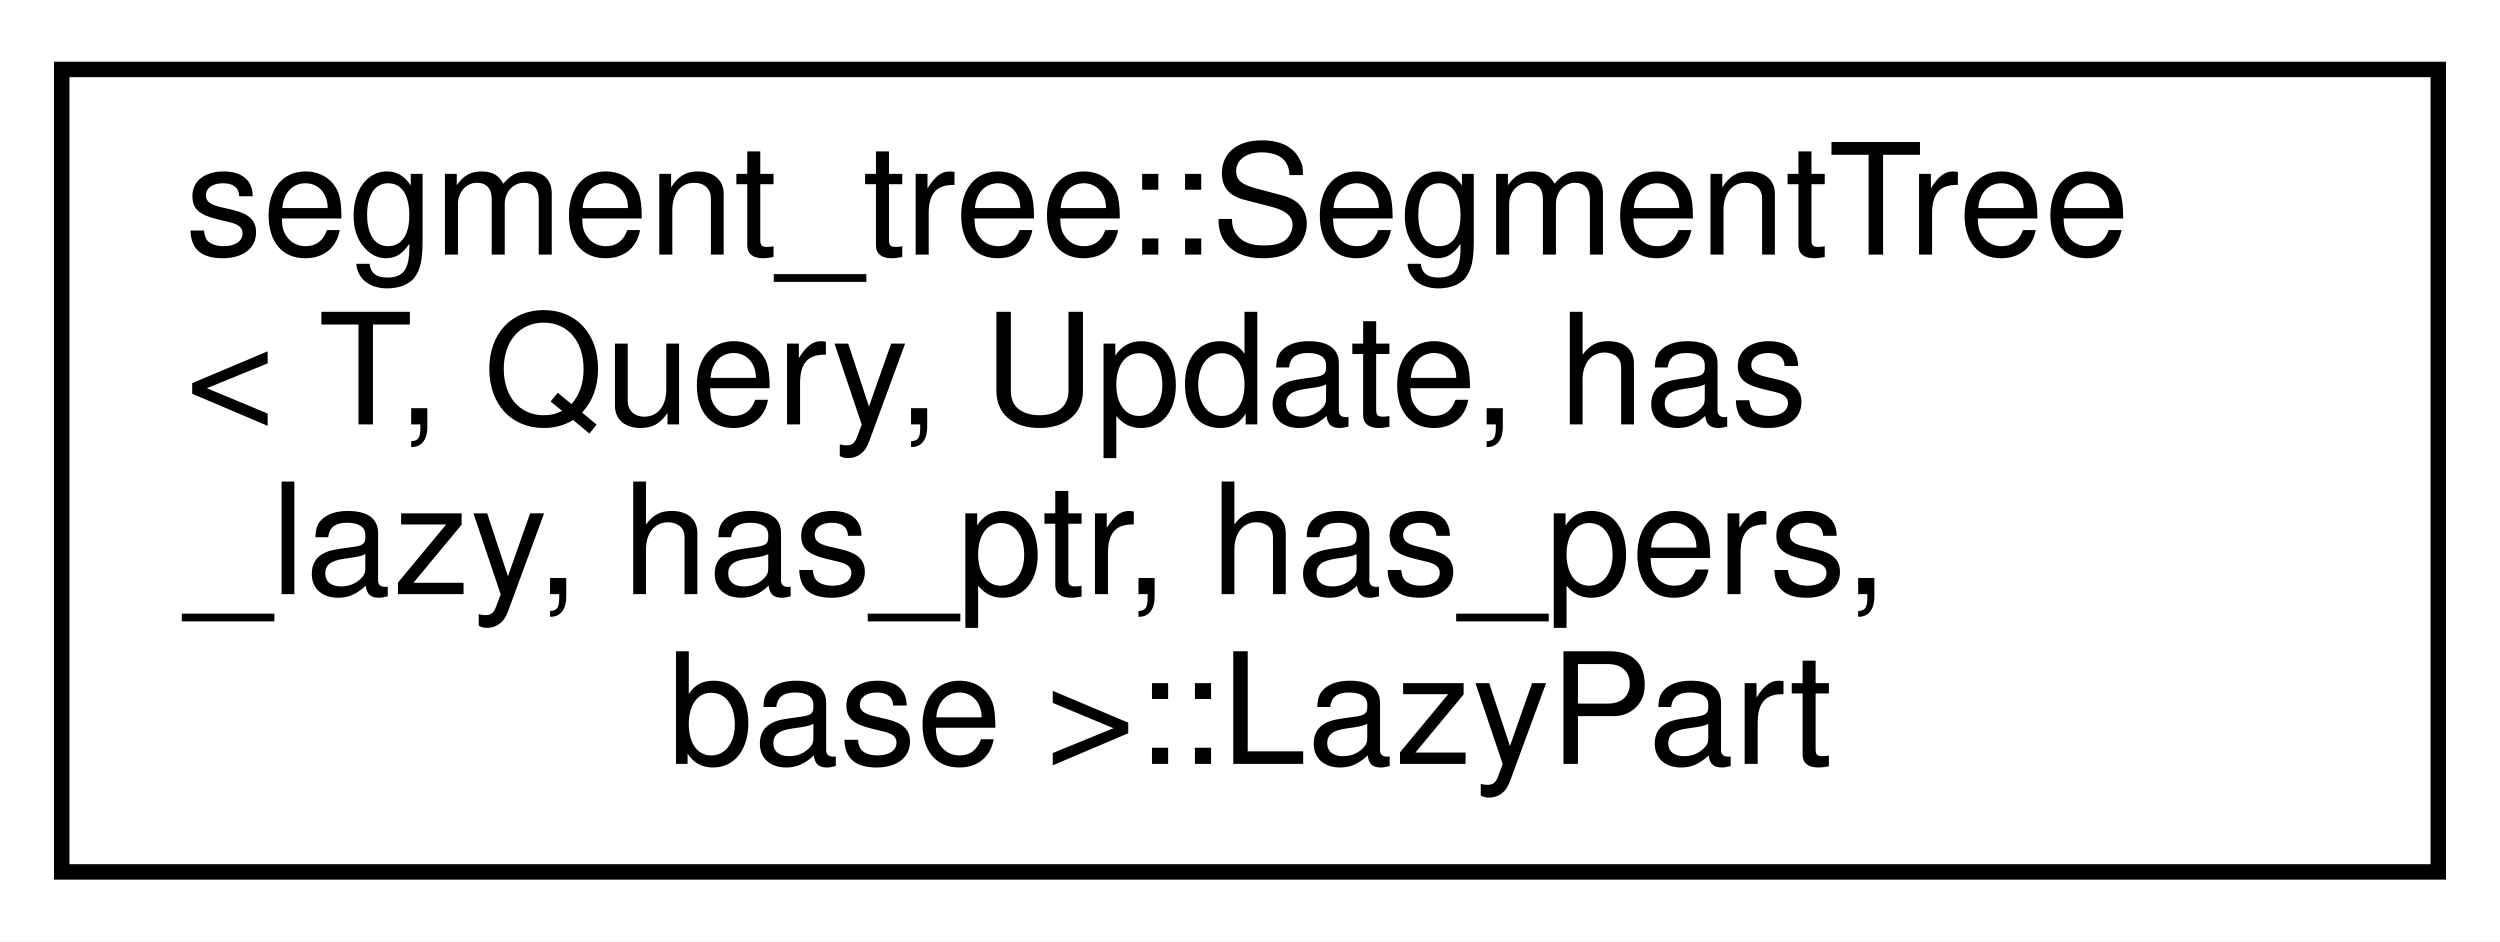
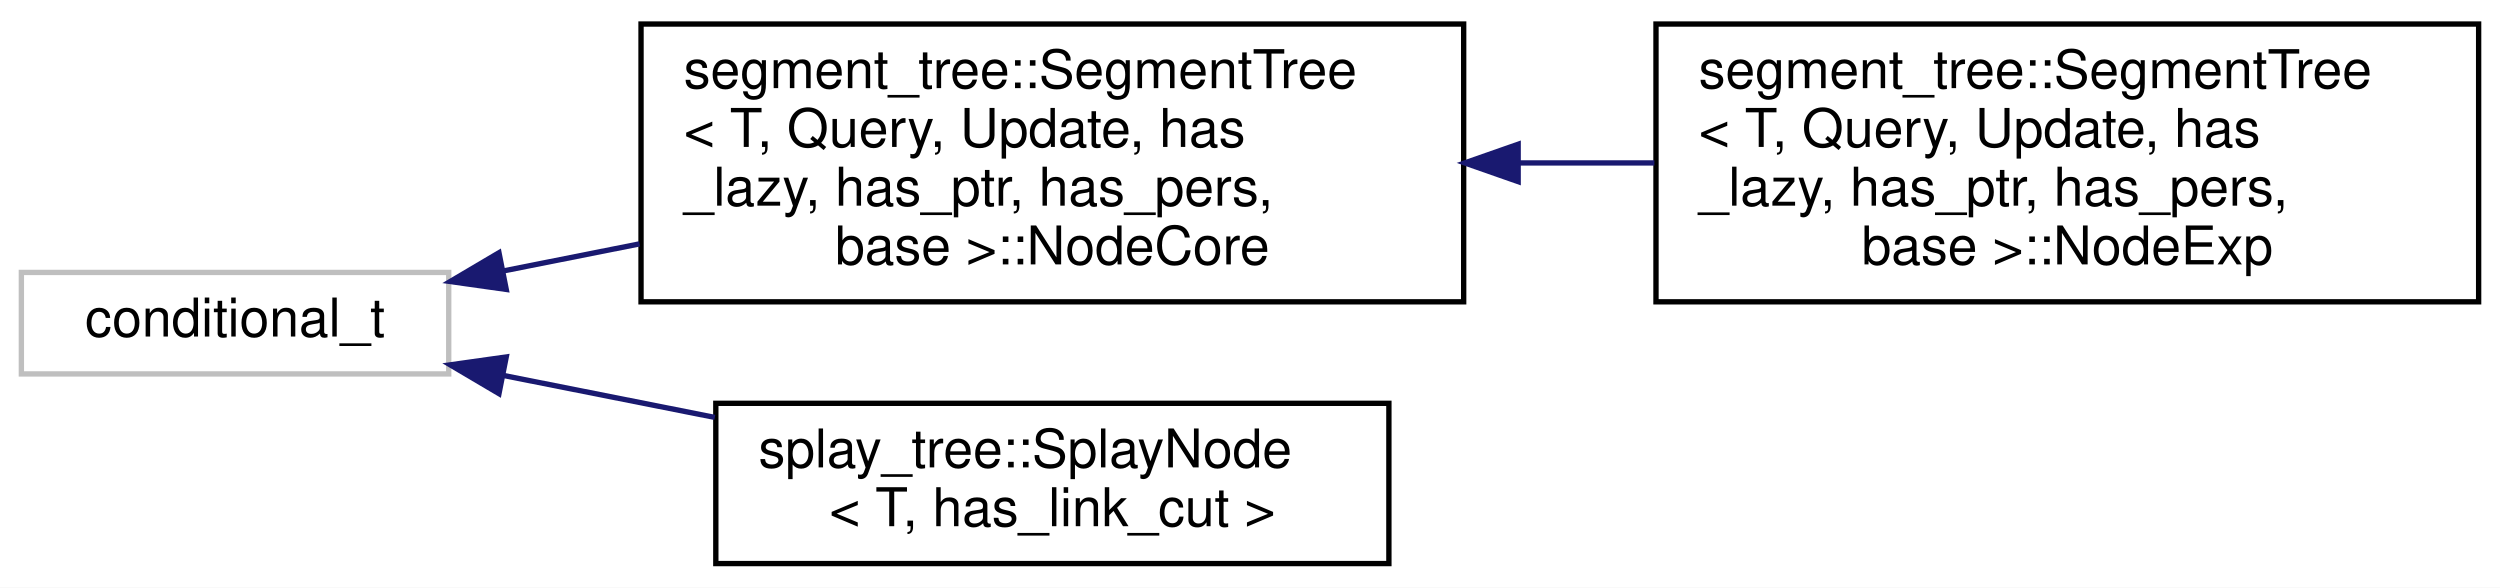
- <svg xmlns="http://www.w3.org/2000/svg" xmlns:xlink="http://www.w3.org/1999/xlink" width="162pt" height="61pt" viewBox="0.00 0.00 162.00 61.00">
-   <g id="graph0" class="graph" transform="scale(1 1) rotate(0) translate(4 57)">
-     <polygon fill="white" stroke="transparent" points="-4,4 -4,-57 158,-57 158,4 -4,4" />
+ <svg xmlns="http://www.w3.org/2000/svg" xmlns:xlink="http://www.w3.org/1999/xlink" width="468pt" height="110pt" viewBox="0.00 0.00 468.00 110.00">
+   <g id="graph0" class="graph" transform="scale(1 1) rotate(0) translate(4 106)">
+     <polygon fill="white" stroke="transparent" points="-4,4 -4,-106 464,-106 464,4 -4,4" />
    <g id="node1" class="node">
      <g id="a_node1">
-         <a xlink:href="structsegment__tree_1_1SegmentTree_1_1LazyPart.html" target="_top" xlink:title=" ">
-           <polygon fill="white" stroke="black" points="0,-0.5 0,-52.5 154,-52.5 154,-0.5 0,-0.5" />
-           <text text-anchor="start" x="8" y="-40.5" font-family="Helvetica,sans-Serif" font-size="10.00">segment_tree::SegmentTree</text>
-           <text text-anchor="start" x="8" y="-29.5" font-family="Helvetica,sans-Serif" font-size="10.00">&lt; T, Query, Update, has</text>
-           <text text-anchor="start" x="8" y="-18.5" font-family="Helvetica,sans-Serif" font-size="10.00">_lazy, has_ptr, has_pers,</text>
-           <text text-anchor="middle" x="77" y="-7.5" font-family="Helvetica,sans-Serif" font-size="10.00"> base &gt;::LazyPart</text>
+         <a xlink:title=" ">
+           <polygon fill="white" stroke="#bfbfbf" points="0,-36 0,-55 80,-55 80,-36 0,-36" />
+           <text text-anchor="middle" x="40" y="-43" font-family="Helvetica,sans-Serif" font-size="10.00">conditional_t</text>
        </a>
      </g>
    </g>
+     <g id="node2" class="node">
+       <g id="a_node2">
+         <a xlink:href="structsegment__tree_1_1SegmentTree_1_1NodeCore.html" target="_top" xlink:title=" ">
+           <polygon fill="white" stroke="black" points="116,-49.5 116,-101.5 270,-101.5 270,-49.5 116,-49.5" />
+           <text text-anchor="start" x="124" y="-89.5" font-family="Helvetica,sans-Serif" font-size="10.00">segment_tree::SegmentTree</text>
+           <text text-anchor="start" x="124" y="-78.5" font-family="Helvetica,sans-Serif" font-size="10.00">&lt; T, Query, Update, has</text>
+           <text text-anchor="start" x="124" y="-67.5" font-family="Helvetica,sans-Serif" font-size="10.00">_lazy, has_ptr, has_pers,</text>
+           <text text-anchor="middle" x="193" y="-56.5" font-family="Helvetica,sans-Serif" font-size="10.00"> base &gt;::NodeCore</text>
+         </a>
+       </g>
+     </g>
+     <g id="edge1" class="edge">
+       <path fill="none" stroke="midnightblue" d="M90.32,-55.3C98.48,-56.92 107.1,-58.63 115.73,-60.35" />
+       <polygon fill="midnightblue" stroke="midnightblue" points="90.77,-51.82 80.28,-53.3 89.41,-58.69 90.77,-51.82" />
+     </g>
+     <g id="node4" class="node">
+       <g id="a_node4">
+         <a xlink:href="structsplay__tree_1_1SplayNode.html" target="_top" xlink:title=" ">
+           <polygon fill="white" stroke="black" points="130,-0.5 130,-30.5 256,-30.5 256,-0.5 130,-0.5" />
+           <text text-anchor="start" x="138" y="-18.5" font-family="Helvetica,sans-Serif" font-size="10.00">splay_tree::SplayNode</text>
+           <text text-anchor="middle" x="193" y="-7.5" font-family="Helvetica,sans-Serif" font-size="10.00">&lt; T, has_link_cut &gt;</text>
+         </a>
+       </g>
+     </g>
+     <g id="edge3" class="edge">
+       <path fill="none" stroke="midnightblue" d="M90.15,-35.73C102.81,-33.22 116.59,-30.48 129.81,-27.86" />
+       <polygon fill="midnightblue" stroke="midnightblue" points="89.41,-32.31 80.28,-37.7 90.77,-39.18 89.41,-32.31" />
+     </g>
+     <g id="node3" class="node">
+       <g id="a_node3">
+         <a xlink:href="structsegment__tree_1_1SegmentTree_1_1NodeExp.html" target="_top" xlink:title=" ">
+           <polygon fill="white" stroke="black" points="306,-49.5 306,-101.5 460,-101.5 460,-49.5 306,-49.5" />
+           <text text-anchor="start" x="314" y="-89.5" font-family="Helvetica,sans-Serif" font-size="10.00">segment_tree::SegmentTree</text>
+           <text text-anchor="start" x="314" y="-78.5" font-family="Helvetica,sans-Serif" font-size="10.00">&lt; T, Query, Update, has</text>
+           <text text-anchor="start" x="314" y="-67.5" font-family="Helvetica,sans-Serif" font-size="10.00">_lazy, has_ptr, has_pers,</text>
+           <text text-anchor="middle" x="383" y="-56.5" font-family="Helvetica,sans-Serif" font-size="10.00"> base &gt;::NodeExp</text>
+         </a>
+       </g>
+     </g>
+     <g id="edge2" class="edge">
+       <path fill="none" stroke="midnightblue" d="M280.42,-75.5C288.86,-75.5 297.37,-75.5 305.7,-75.5" />
+       <polygon fill="midnightblue" stroke="midnightblue" points="280.2,-72 270.2,-75.5 280.2,-79 280.2,-72" />
+     </g>
  </g>
</svg>
